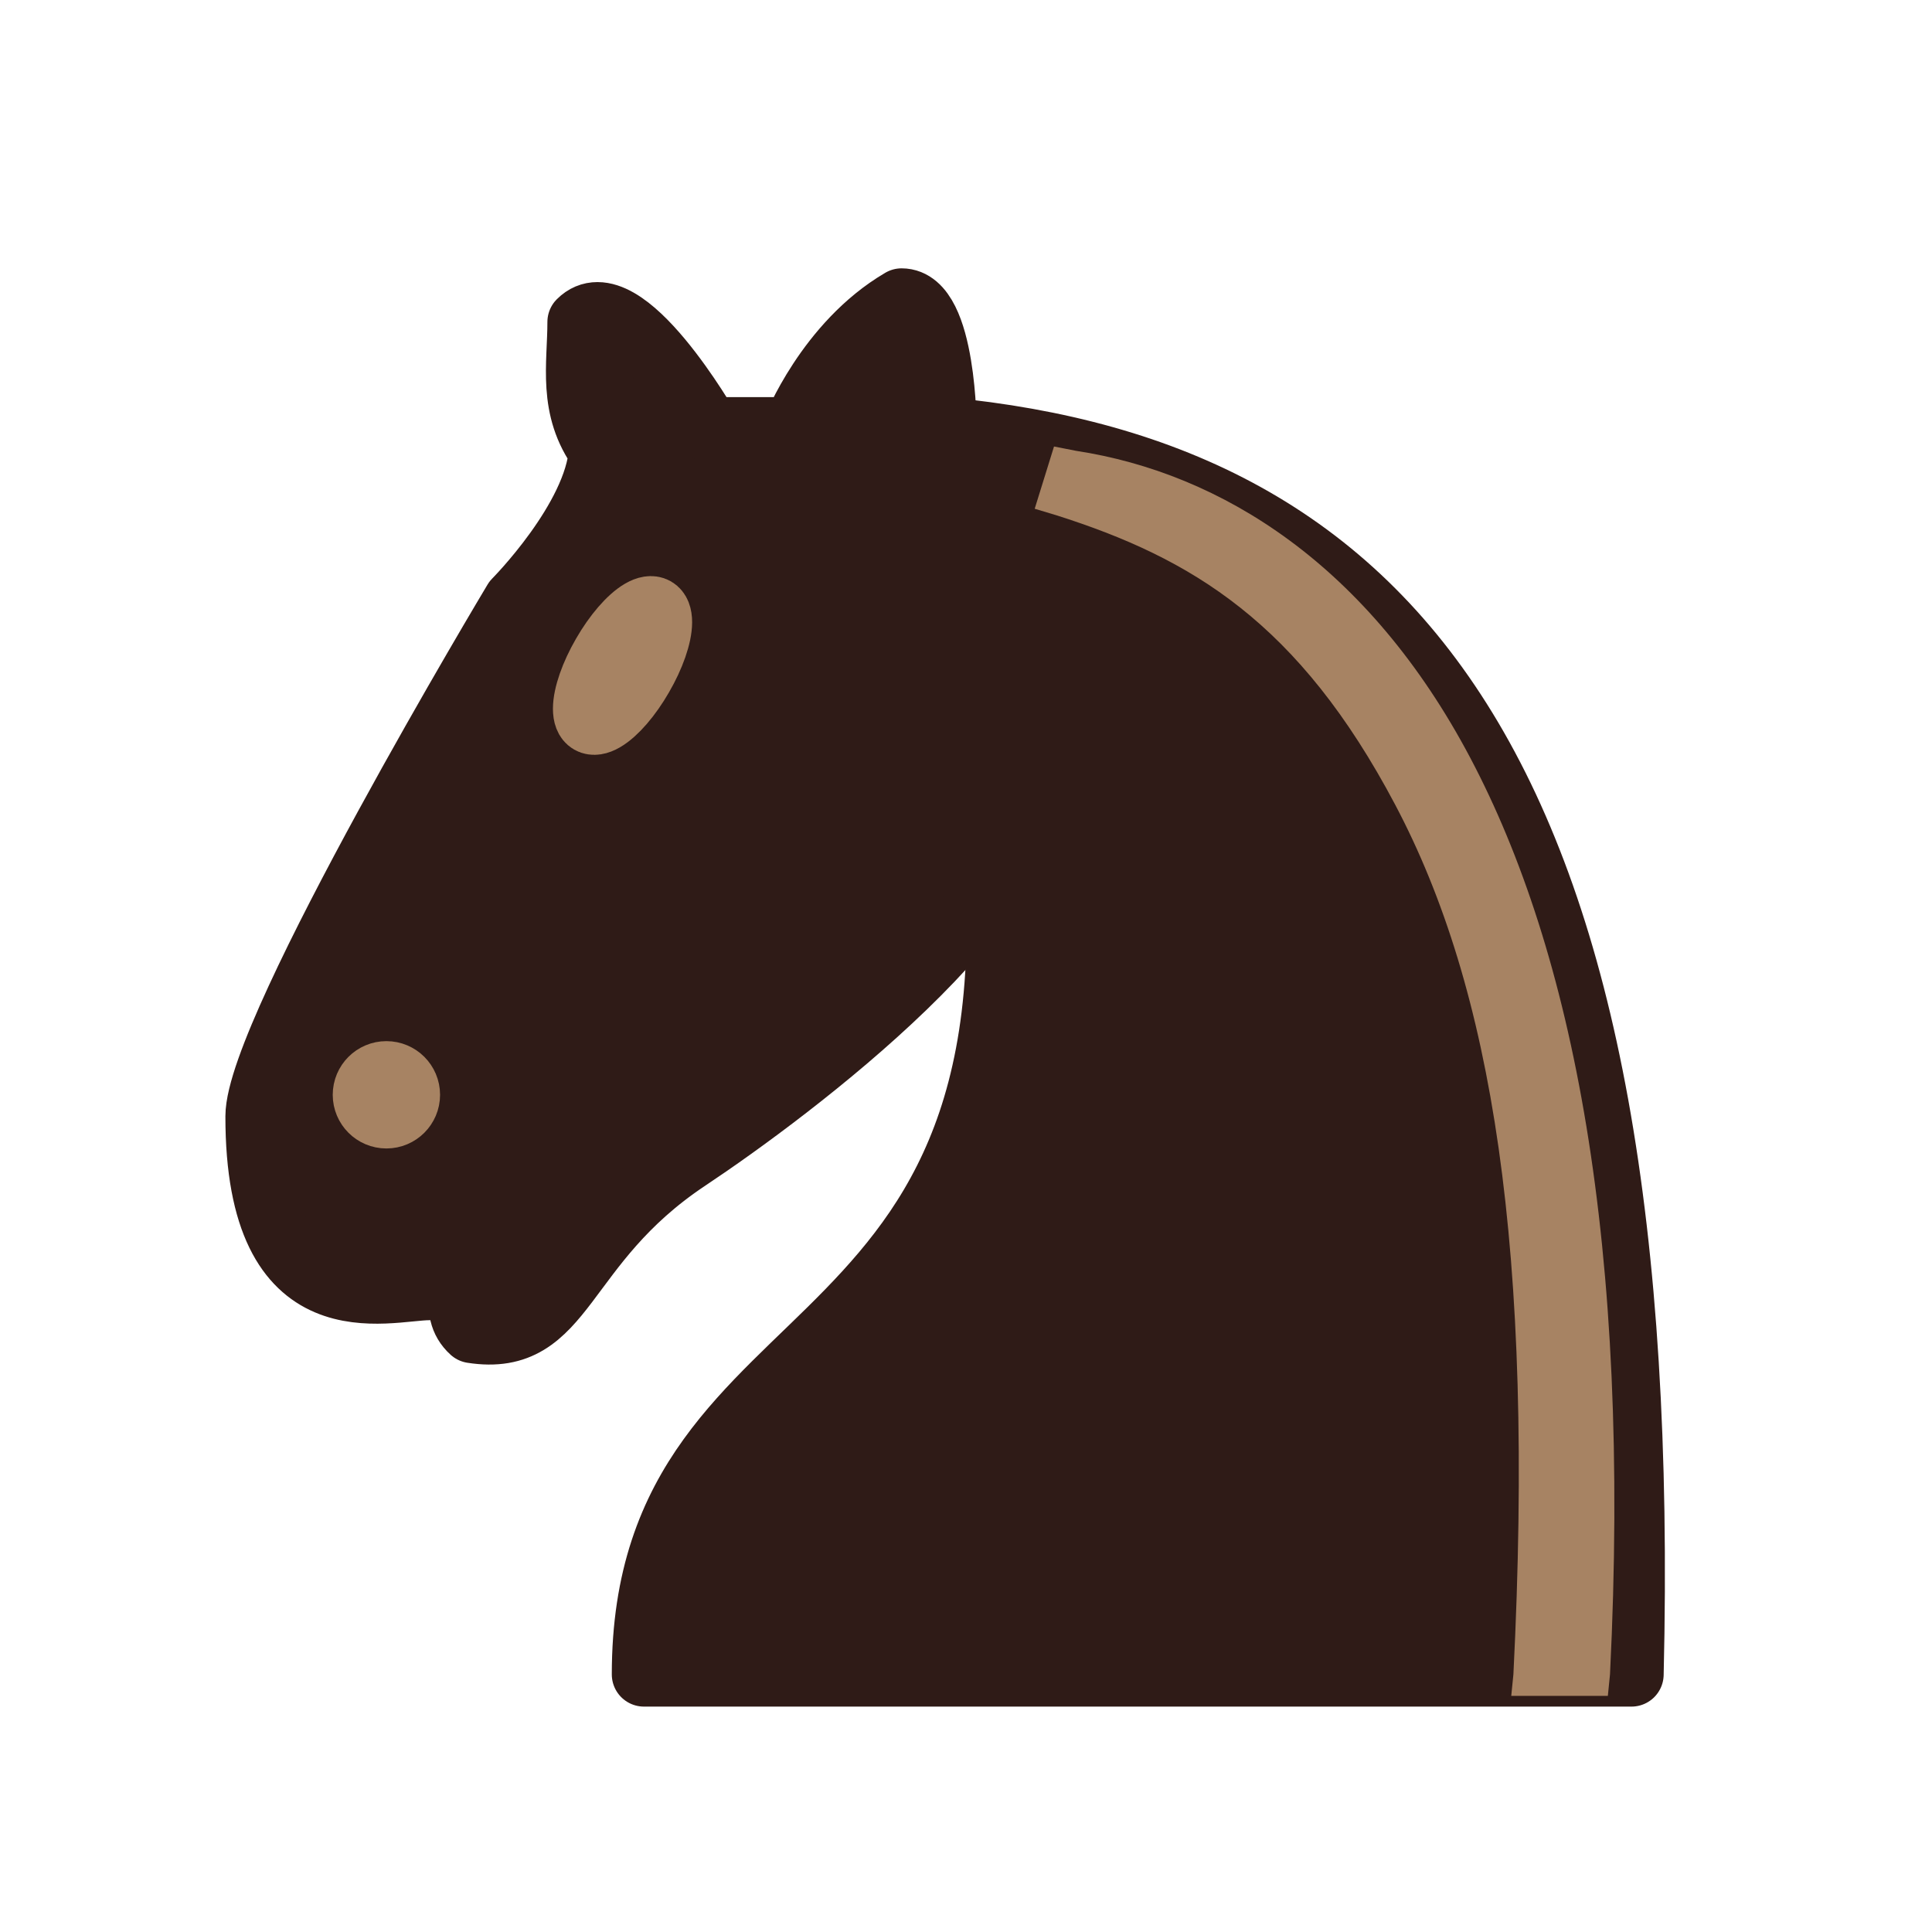
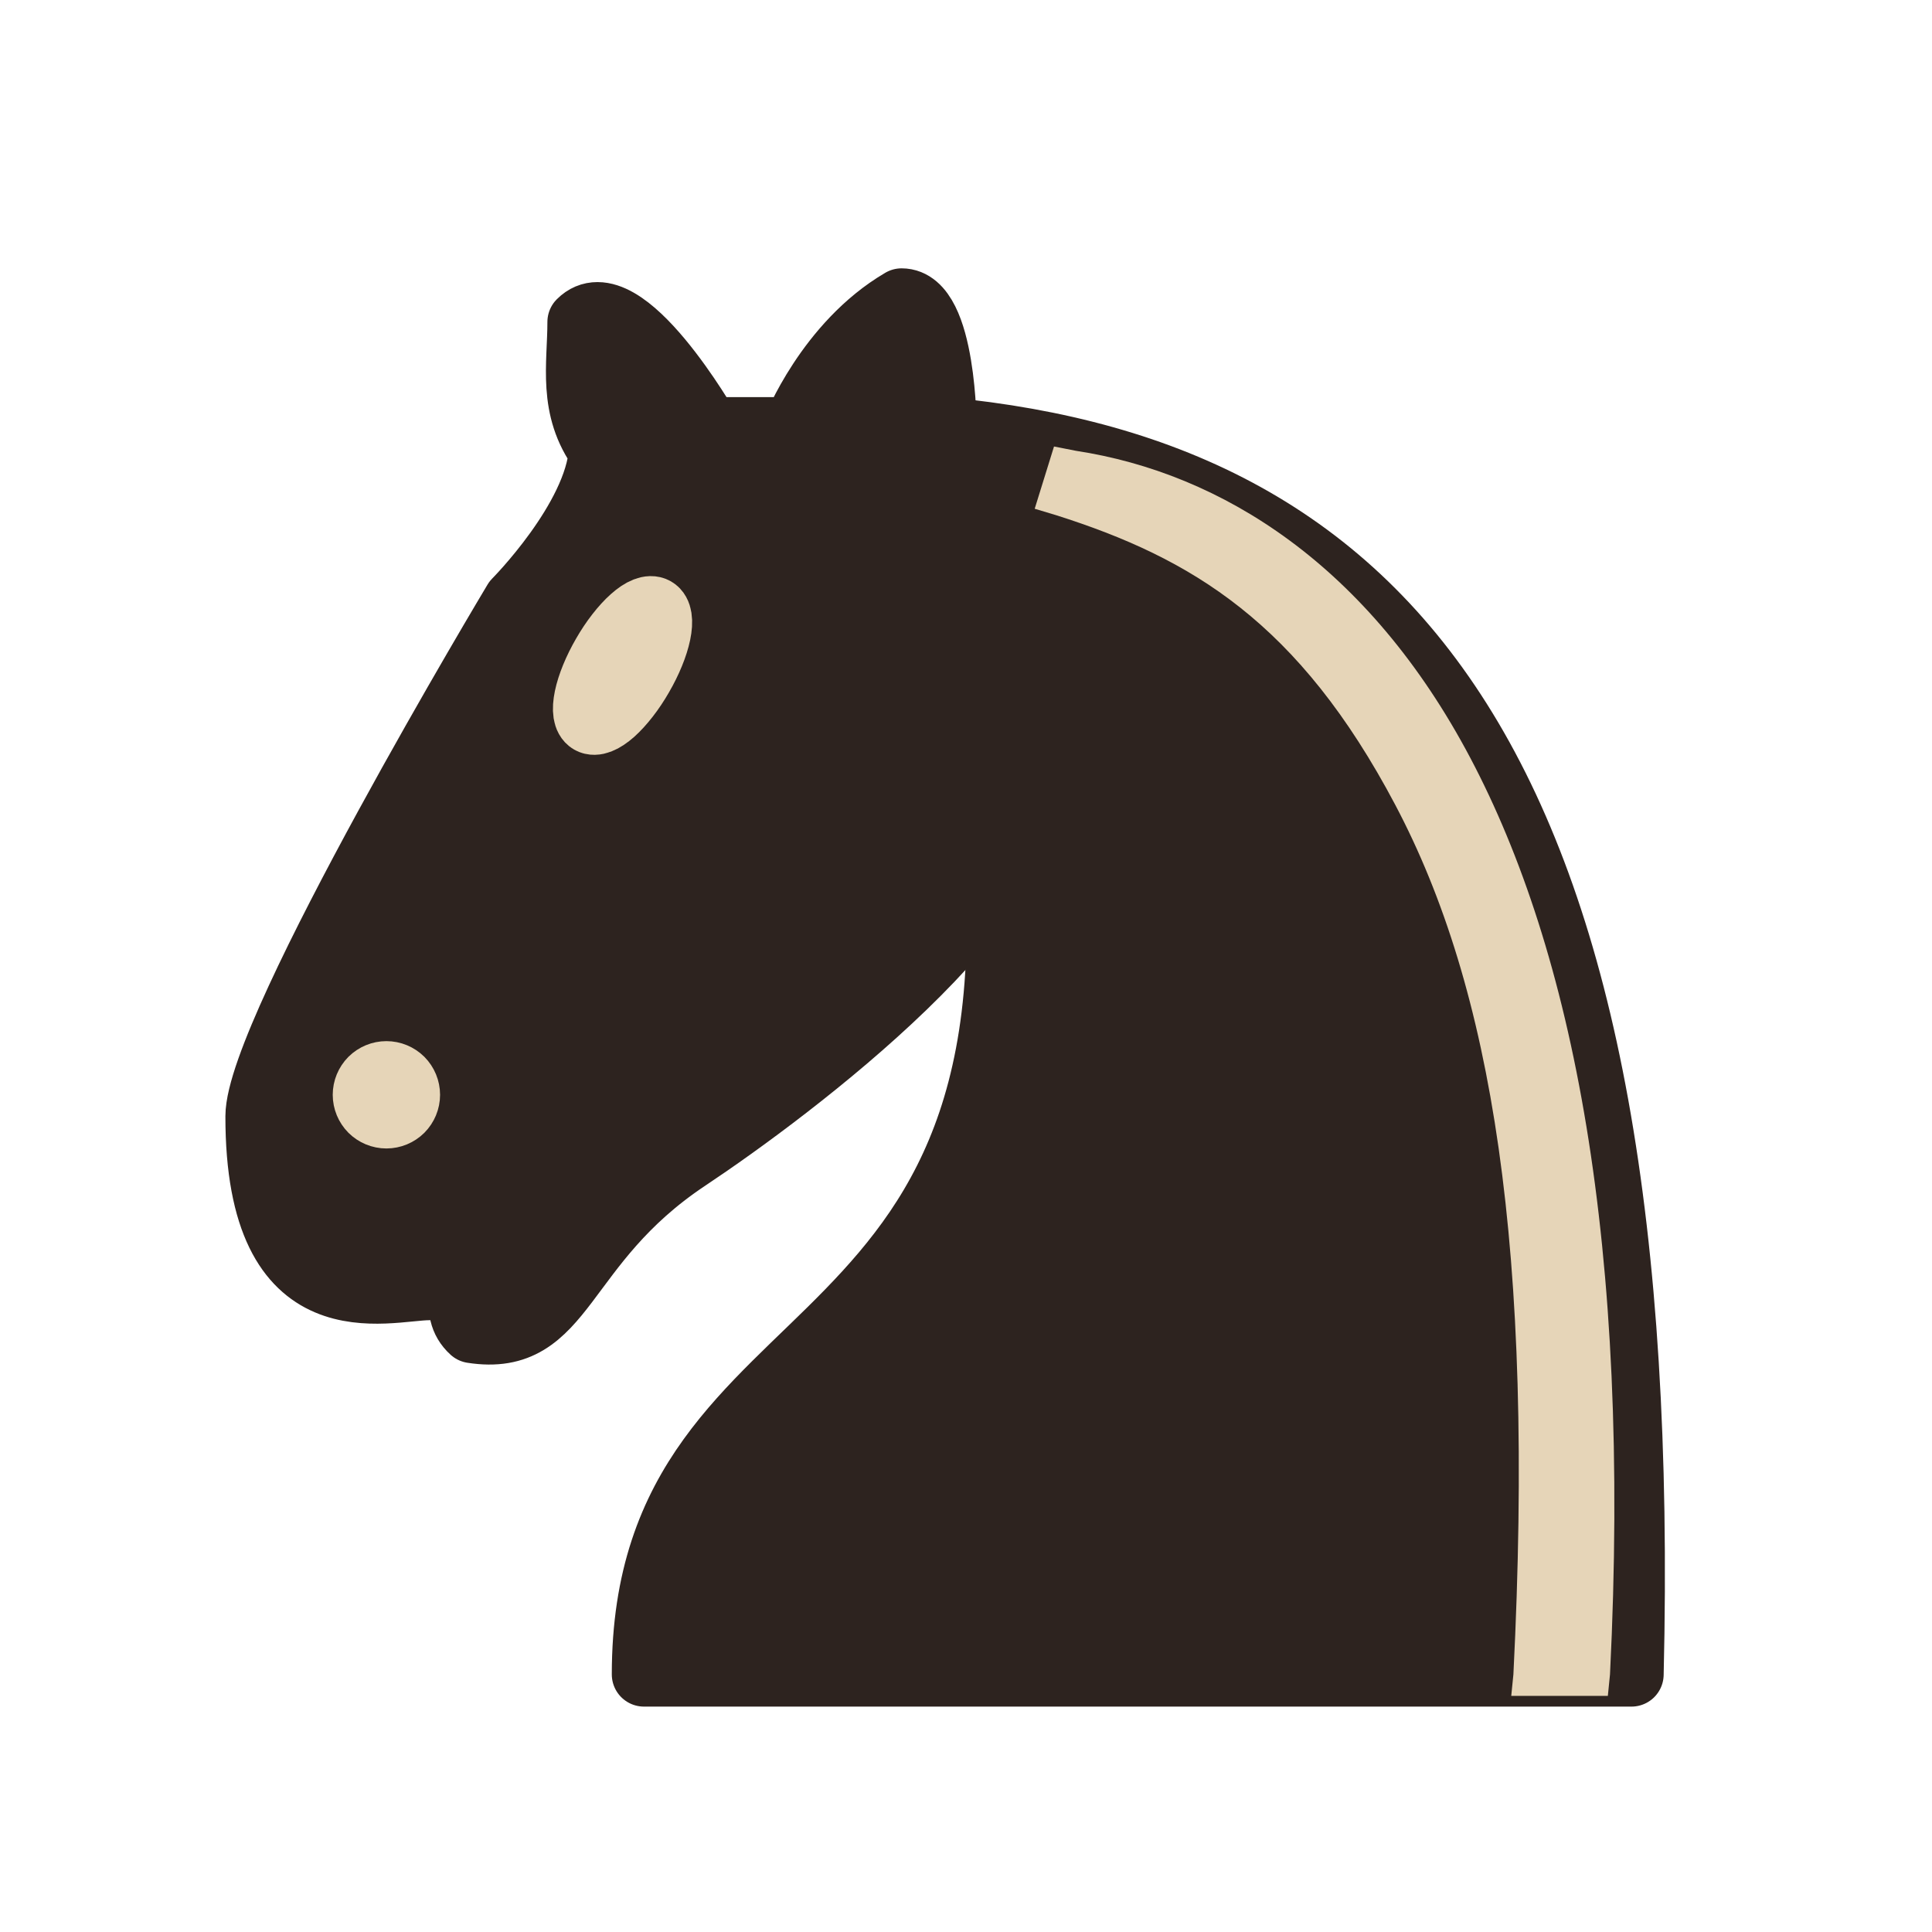
- <svg xmlns="http://www.w3.org/2000/svg" width="45" height="45">
-   <g fill="none" fill-rule="evenodd" stroke="#2F1B17" stroke-width="1.5" stroke-linecap="round" stroke-linejoin="round">
-     <path d="M22 10c10.5 1 16.5 8 16 29H15c0-9 10-6.5 8-21" fill="#2F1B17" />
-     <path d="M24 18c.38 2.91-5.55 7.37-8 9-3 2-2.82 4.34-5 4-1.042-.94 1.41-3.04 0-3-1 0 .19 1.23-1 2-1 0-4.003 1-4-4 0-2 6-12 6-12s1.89-1.9 2-3.5c-.73-.994-.5-2-.5-3 1-1 3 2.5 3 2.5h2s.78-1.992 2.5-3c1 0 1 3 1 3" fill="#2F1B17" />
-     <path d="M9.5 25.5a.5.5 0 1 1-1 0 .5.5 0 1 1 1 0zm5.433-9.75a.5 1.5 30 1 1-.866-.5.5 1.5 30 1 1 .866.5z" fill="#A78363" stroke="#A78363" />
-     <path d="M24.55 10.4l-.45 1.45.5.15c3.15 1 5.65 2.49 7.9 6.75S35.75 29.06 35.25 39l-.05.5h2.25l.05-.5c.5-10.06-.88-16.85-3.25-21.34-2.37-4.49-5.79-6.64-9.19-7.16l-.51-.1z" fill="#A78363" stroke="none" />
-   </g>
+ <svg xmlns="http://www.w3.org/2000/svg" width="45" height="45" viewBox="0 0 45 45" fill="none">
+   <path fill-rule="evenodd" clip-rule="evenodd" d="M22 10C32.5 11 38.5 18 38 39H15C15 30 25 32.5 23 18" fill="#2D231F" />
+   <path d="M22 10C32.5 11 38.5 18 38 39H15C15 30 25 32.5 23 18" stroke="#2D231F" stroke-width="1.5" stroke-linecap="round" stroke-linejoin="round" />
+   <path fill-rule="evenodd" clip-rule="evenodd" d="M24 18C24.38 20.91 18.45 25.37 16 27C13 29 13.18 31.34 11 31C9.958 30.06 12.41 27.96 11 28C10 28 11.19 29.23 10 30C9 30 5.997 31 6 26C6 24 12 14 12 14C12 14 13.89 12.1 14 10.5C13.27 9.506 13.5 8.5 13.5 7.5C14.5 6.5 16.5 10 16.5 10H18.5C18.5 10 19.28 8.008 21 7C22 7 22 10 22 10" fill="#2D231F" />
+   <path d="M24 18C24.38 20.91 18.45 25.37 16 27C13 29 13.18 31.34 11 31C9.958 30.06 12.41 27.96 11 28C10 28 11.19 29.23 10 30C9 30 5.997 31 6 26C6 24 12 14 12 14C12 14 13.89 12.1 14 10.5C13.27 9.506 13.5 8.5 13.5 7.5C14.5 6.5 16.5 10 16.5 10H18.5C18.5 10 19.28 8.008 21 7C22 7 22 10 22 10" stroke="#2D231F" stroke-width="1.5" stroke-linecap="round" stroke-linejoin="round" />
+   <path fill-rule="evenodd" clip-rule="evenodd" d="M9.5 25.5C9.5 25.633 9.447 25.76 9.354 25.854C9.26 25.947 9.133 26 9 26C8.867 26 8.74 25.947 8.646 25.854C8.553 25.76 8.5 25.633 8.5 25.5C8.5 25.367 8.553 25.24 8.646 25.146C8.74 25.053 8.867 25 9 25C9.133 25 9.26 25.053 9.354 25.146C9.447 25.24 9.5 25.367 9.5 25.5ZM14.933 15.75C14.835 15.921 14.726 16.085 14.612 16.231C14.499 16.377 14.384 16.503 14.274 16.602C14.163 16.7 14.06 16.769 13.969 16.804C13.878 16.839 13.802 16.841 13.745 16.808C13.688 16.775 13.651 16.708 13.636 16.612C13.621 16.516 13.629 16.392 13.659 16.247C13.689 16.102 13.741 15.939 13.811 15.768C13.881 15.597 13.968 15.421 14.067 15.25C14.165 15.079 14.274 14.915 14.388 14.769C14.501 14.623 14.616 14.497 14.726 14.399C14.837 14.3 14.94 14.231 15.031 14.196C15.122 14.161 15.198 14.159 15.255 14.192C15.312 14.225 15.349 14.292 15.364 14.388C15.379 14.484 15.371 14.608 15.341 14.753C15.311 14.898 15.259 15.061 15.189 15.232C15.119 15.403 15.032 15.579 14.933 15.75V15.75Z" fill="#E6D5B8" stroke="#E6D5B8" stroke-width="1.5" stroke-linecap="round" stroke-linejoin="round" />
+   <path fill-rule="evenodd" clip-rule="evenodd" d="M24.55 10.4L24.1 11.85L24.6 12C27.75 13 30.25 14.49 32.5 18.75C34.75 23.01 35.75 29.06 35.25 39L35.2 39.5H37.45L37.5 39C38 28.94 36.62 22.15 34.25 17.66C31.88 13.17 28.46 11.02 25.06 10.5L24.55 10.4Z" fill="#E6D5B8" />
</svg>
